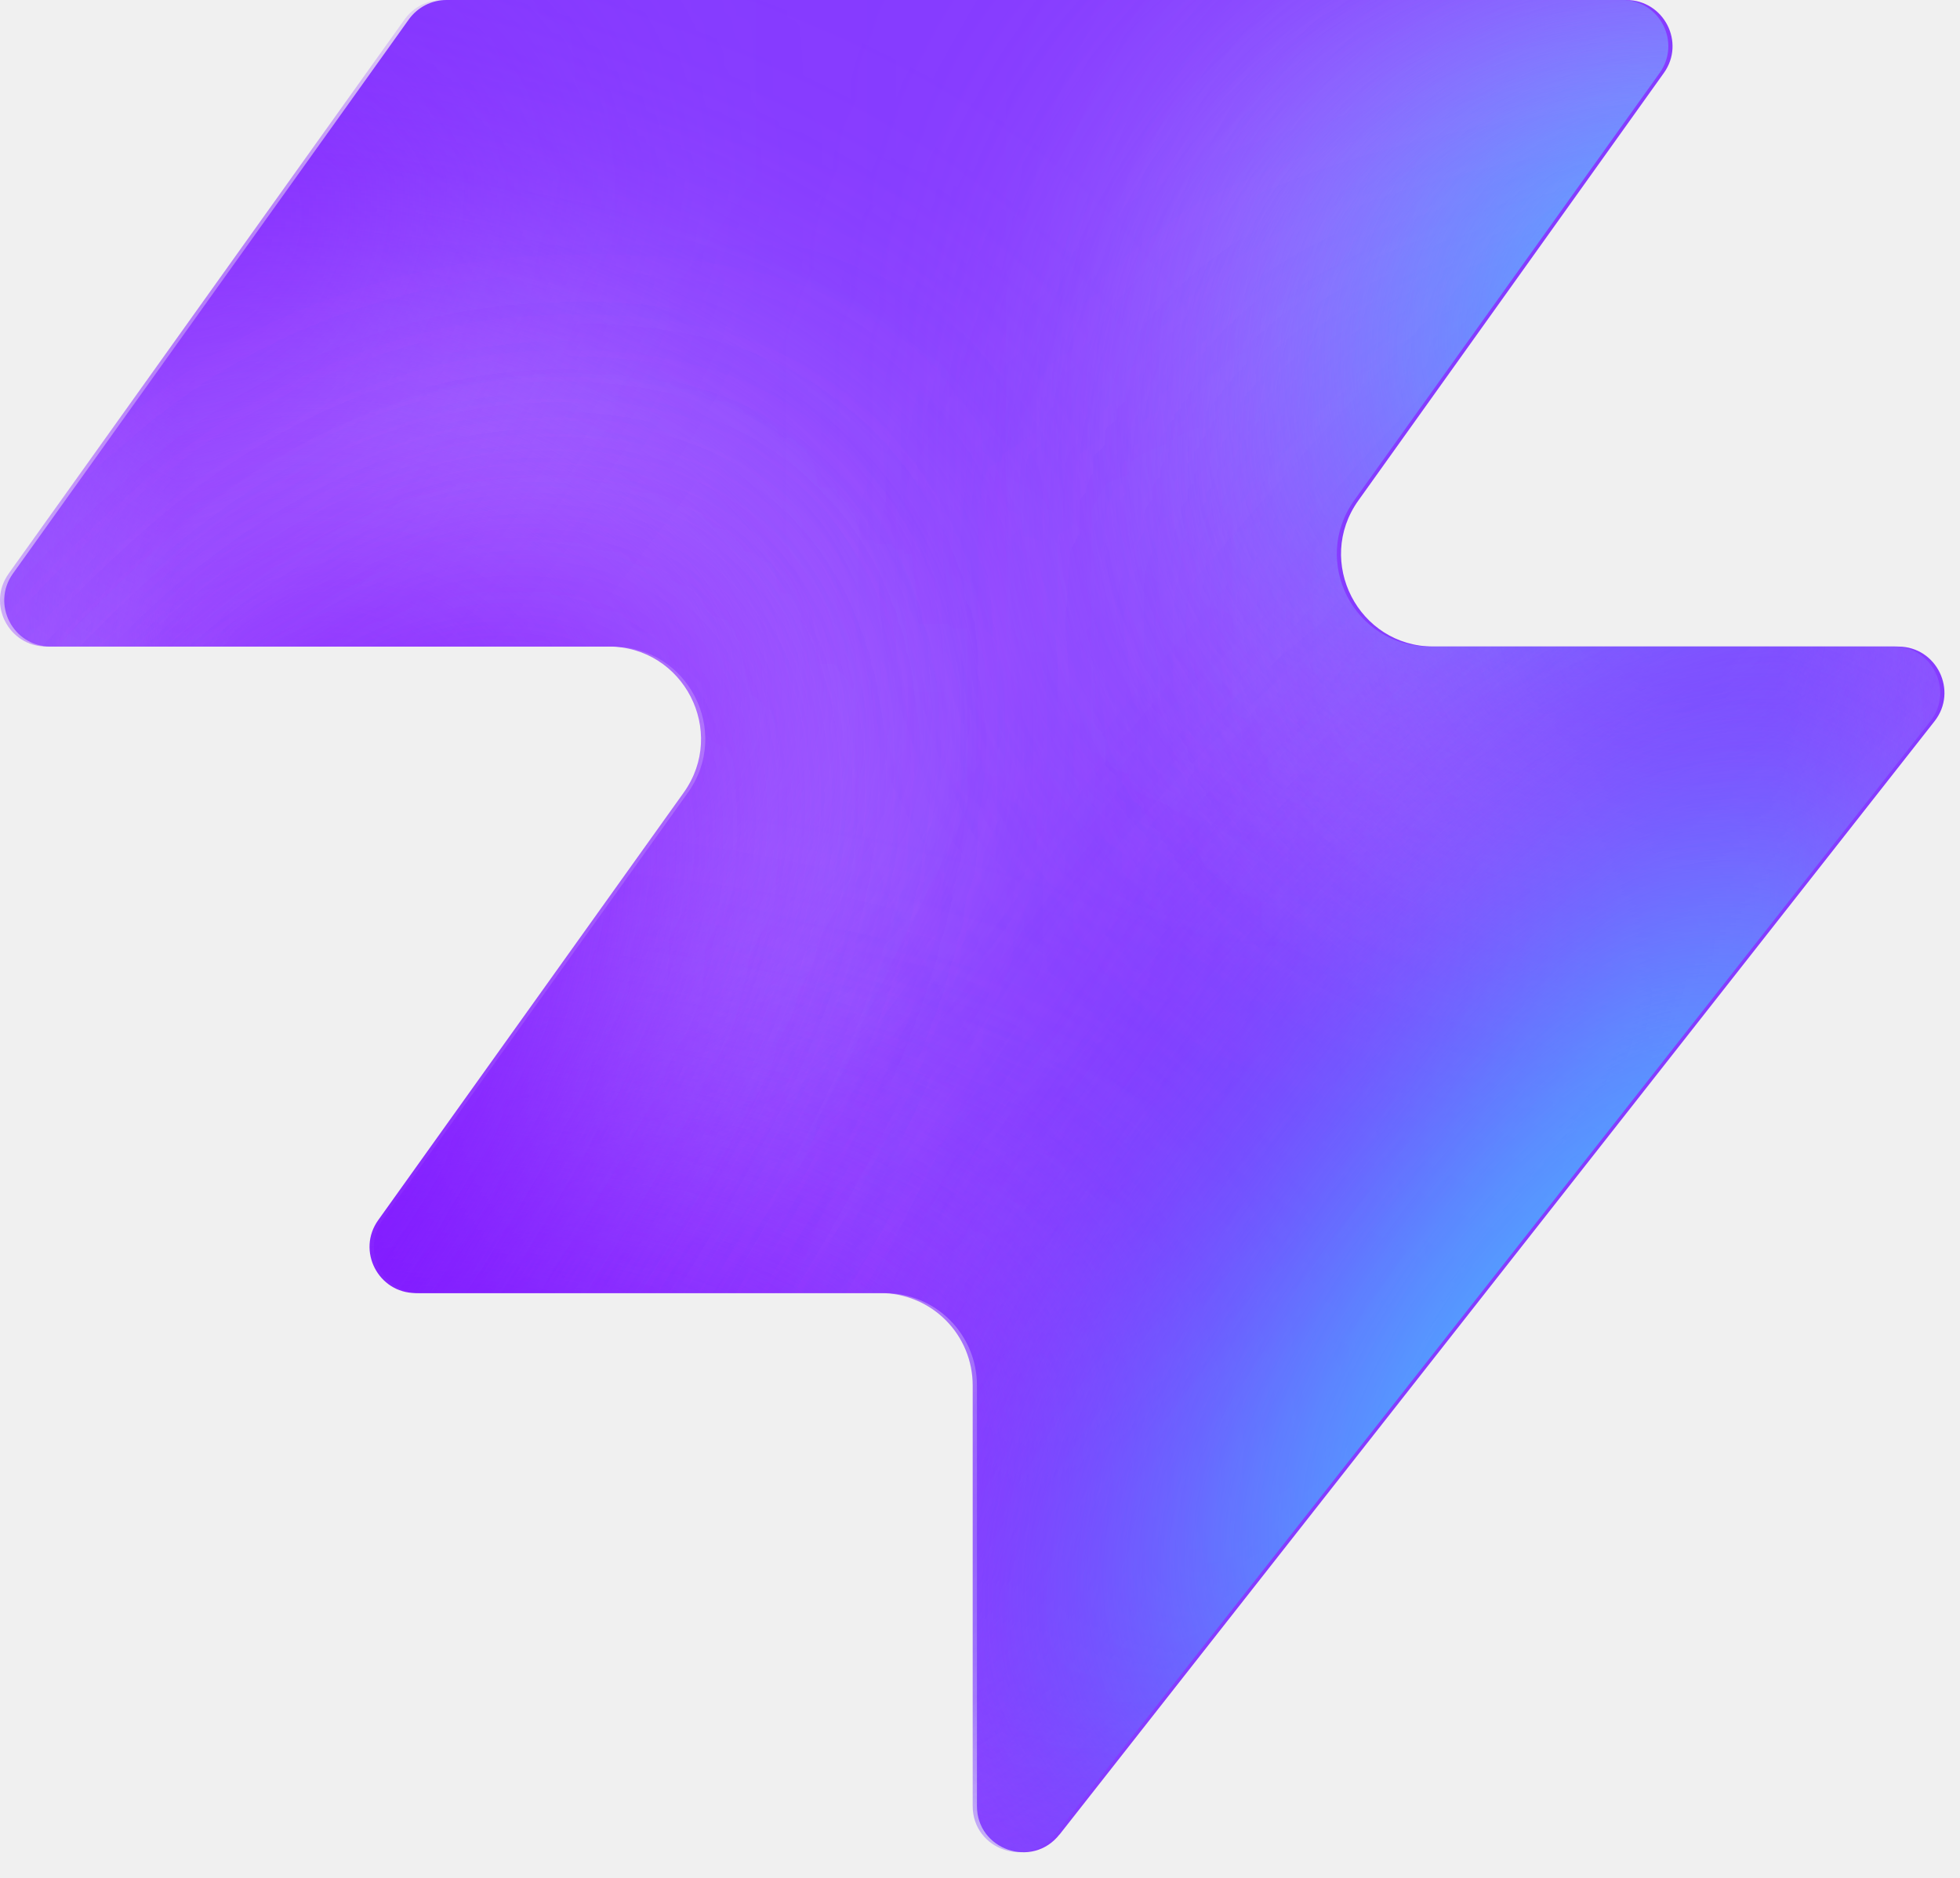
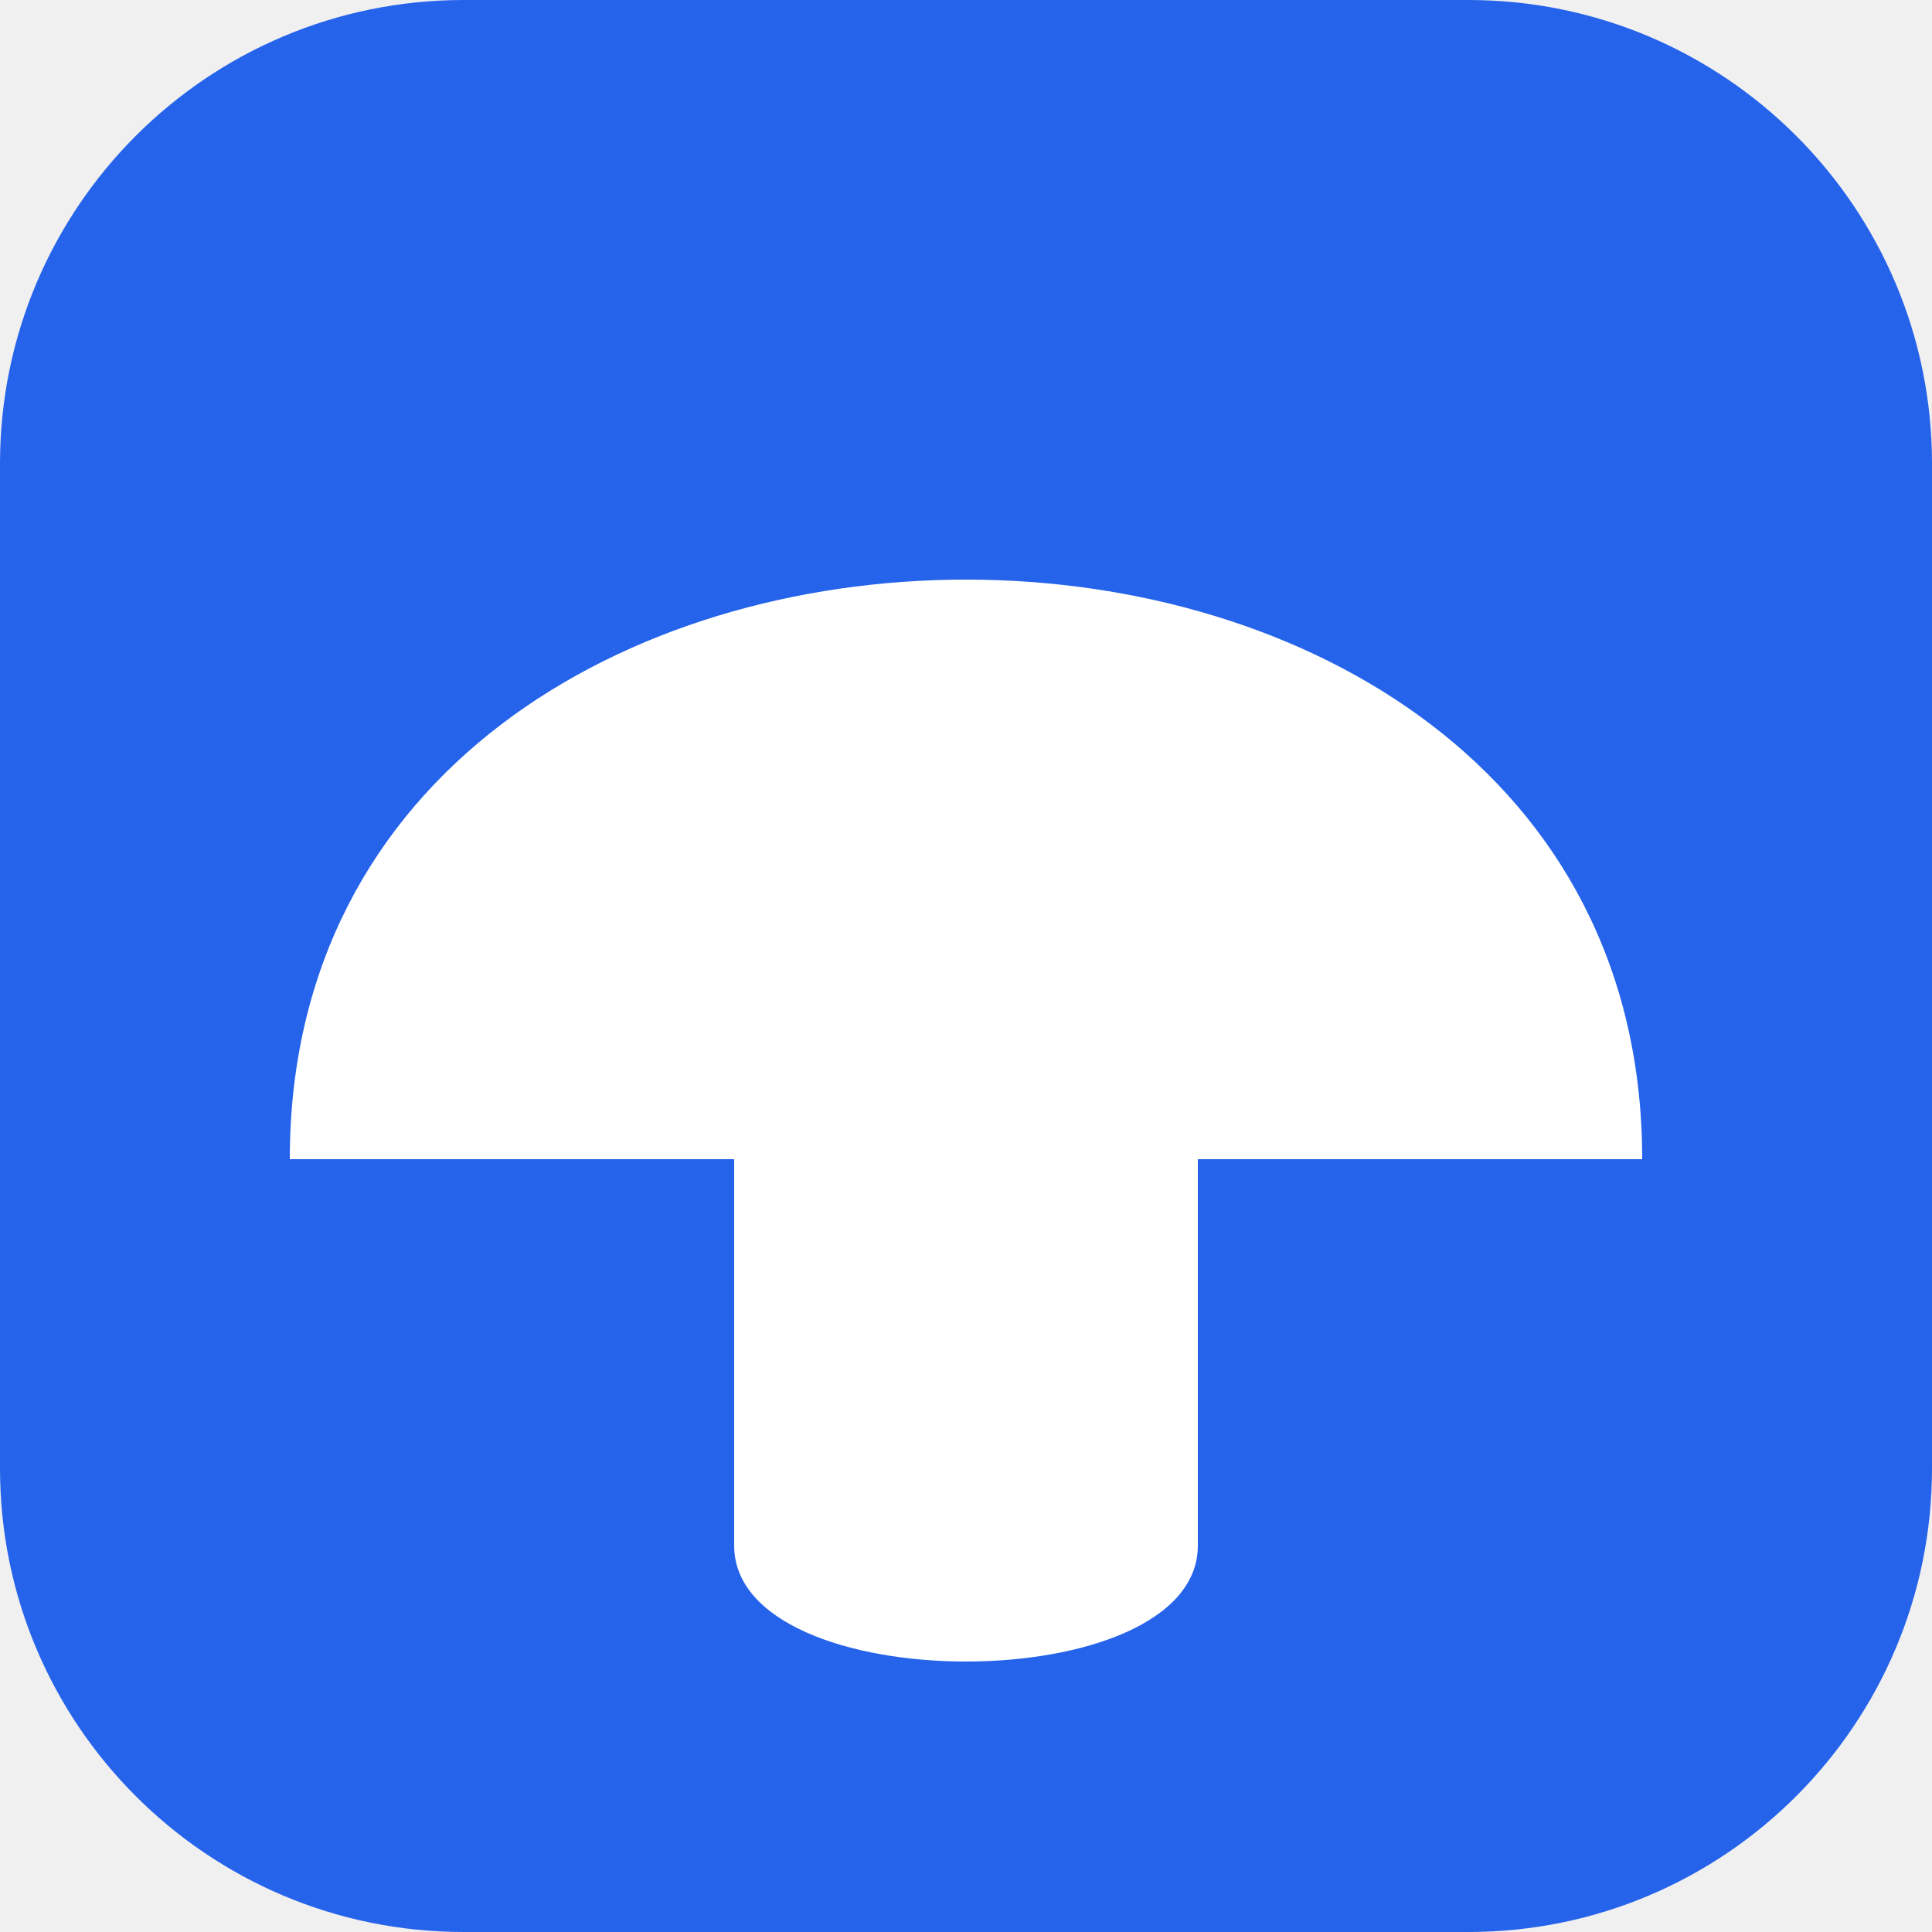
- <svg xmlns="http://www.w3.org/2000/svg" width="48" height="46" fill="none" viewBox="0 0 48 46">
-   <path fill="#863bff" d="M25.946 44.938c-.664.845-2.021.375-2.021-.698V33.937a2.26 2.26 0 0 0-2.262-2.262H10.287c-.92 0-1.456-1.04-.92-1.788l7.48-10.471c1.07-1.497 0-3.578-1.842-3.578H1.237c-.92 0-1.456-1.04-.92-1.788L10.013.474c.214-.297.556-.474.92-.474h28.894c.92 0 1.456 1.04.92 1.788l-7.48 10.471c-1.07 1.498 0 3.579 1.842 3.579h11.377c.943 0 1.473 1.088.89 1.83L25.947 44.94z" style="fill:#863bff;fill:color(display-p3 .525 .23 1);fill-opacity:1" />
-   <mask id="a" width="48" height="46" x="0" y="0" maskUnits="userSpaceOnUse" style="mask-type:alpha">
-     <path fill="#000" d="M25.842 44.938c-.664.844-2.021.375-2.021-.698V33.937a2.26 2.26 0 0 0-2.262-2.262H10.183c-.92 0-1.456-1.04-.92-1.788l7.48-10.471c1.07-1.498 0-3.579-1.842-3.579H1.133c-.92 0-1.456-1.04-.92-1.787L9.91.473c.214-.297.556-.474.92-.474h28.894c.92 0 1.456 1.04.92 1.788l-7.48 10.471c-1.07 1.498 0 3.578 1.842 3.578h11.377c.943 0 1.473 1.088.89 1.832L25.843 44.94z" style="fill:#000;fill-opacity:1" />
-   </mask>
-   <g mask="url(#a)">
-     <g filter="url(#b)">
-       <ellipse cx="5.508" cy="14.704" fill="#ede6ff" rx="5.508" ry="14.704" style="fill:#ede6ff;fill:color(display-p3 .927 .903 1);fill-opacity:1" transform="matrix(.00324 1 1 -.00324 -4.47 31.516)" />
-     </g>
-     <g filter="url(#c)">
-       <ellipse cx="10.399" cy="29.851" fill="#ede6ff" rx="10.399" ry="29.851" style="fill:#ede6ff;fill:color(display-p3 .927 .903 1);fill-opacity:1" transform="matrix(.00324 1 1 -.00324 -39.328 7.883)" />
-     </g>
-     <g filter="url(#d)">
-       <ellipse cx="5.508" cy="30.487" fill="#7e14ff" rx="5.508" ry="30.487" style="fill:#7e14ff;fill:color(display-p3 .492 .077 1);fill-opacity:1" transform="rotate(89.814 -25.913 -14.639)scale(1 -1)" />
-     </g>
-     <g filter="url(#e)">
-       <ellipse cx="5.508" cy="30.599" fill="#7e14ff" rx="5.508" ry="30.599" style="fill:#7e14ff;fill:color(display-p3 .492 .077 1);fill-opacity:1" transform="rotate(89.814 -32.644 -3.334)scale(1 -1)" />
-     </g>
-     <g filter="url(#f)">
-       <ellipse cx="5.508" cy="30.599" fill="#7e14ff" rx="5.508" ry="30.599" style="fill:#7e14ff;fill:color(display-p3 .492 .077 1);fill-opacity:1" transform="matrix(.00324 1 1 -.00324 -34.34 30.47)" />
-     </g>
-     <g filter="url(#g)">
-       <ellipse cx="14.072" cy="22.078" fill="#ede6ff" rx="14.072" ry="22.078" style="fill:#ede6ff;fill:color(display-p3 .927 .903 1);fill-opacity:1" transform="rotate(93.35 24.506 48.493)scale(-1 1)" />
-     </g>
-     <g filter="url(#h)">
-       <ellipse cx="3.47" cy="21.501" fill="#7e14ff" rx="3.47" ry="21.501" style="fill:#7e14ff;fill:color(display-p3 .492 .077 1);fill-opacity:1" transform="rotate(89.009 28.708 47.59)scale(-1 1)" />
-     </g>
-     <g filter="url(#i)">
-       <ellipse cx="3.47" cy="21.501" fill="#7e14ff" rx="3.47" ry="21.501" style="fill:#7e14ff;fill:color(display-p3 .492 .077 1);fill-opacity:1" transform="rotate(89.009 28.708 47.59)scale(-1 1)" />
-     </g>
-     <g filter="url(#j)">
-       <ellipse cx=".387" cy="8.972" fill="#7e14ff" rx="4.407" ry="29.108" style="fill:#7e14ff;fill:color(display-p3 .492 .077 1);fill-opacity:1" transform="rotate(39.51 .387 8.972)" />
-     </g>
-     <g filter="url(#k)">
-       <ellipse cx="47.523" cy="-6.092" fill="#7e14ff" rx="4.407" ry="29.108" style="fill:#7e14ff;fill:color(display-p3 .492 .077 1);fill-opacity:1" transform="rotate(37.892 47.523 -6.092)" />
-     </g>
-     <g filter="url(#l)">
-       <ellipse cx="41.412" cy="6.333" fill="#47bfff" rx="5.971" ry="9.665" style="fill:#47bfff;fill:color(display-p3 .28 .748 1);fill-opacity:1" transform="rotate(37.892 41.412 6.333)" />
-     </g>
-     <g filter="url(#m)">
-       <ellipse cx="-1.879" cy="38.332" fill="#7e14ff" rx="4.407" ry="29.108" style="fill:#7e14ff;fill:color(display-p3 .492 .077 1);fill-opacity:1" transform="rotate(37.892 -1.88 38.332)" />
-     </g>
-     <g filter="url(#n)">
-       <ellipse cx="-1.879" cy="38.332" fill="#7e14ff" rx="4.407" ry="29.108" style="fill:#7e14ff;fill:color(display-p3 .492 .077 1);fill-opacity:1" transform="rotate(37.892 -1.88 38.332)" />
-     </g>
-     <g filter="url(#o)">
-       <ellipse cx="35.651" cy="29.907" fill="#7e14ff" rx="4.407" ry="29.108" style="fill:#7e14ff;fill:color(display-p3 .492 .077 1);fill-opacity:1" transform="rotate(37.892 35.651 29.907)" />
-     </g>
-     <g filter="url(#p)">
-       <ellipse cx="38.418" cy="32.4" fill="#47bfff" rx="5.971" ry="15.297" style="fill:#47bfff;fill:color(display-p3 .28 .748 1);fill-opacity:1" transform="rotate(37.892 38.418 32.4)" />
-     </g>
-   </g>
-   <defs>
-     <filter id="b" width="60.045" height="41.654" x="-19.77" y="16.149" color-interpolation-filters="sRGB" filterUnits="userSpaceOnUse">
-       <feFlood flood-opacity="0" result="BackgroundImageFix" />
-       <feBlend in="SourceGraphic" in2="BackgroundImageFix" result="shape" />
-       <feGaussianBlur result="effect1_foregroundBlur_2002_17158" stdDeviation="7.659" />
-     </filter>
-     <filter id="c" width="90.34" height="51.437" x="-54.613" y="-7.533" color-interpolation-filters="sRGB" filterUnits="userSpaceOnUse">
-       <feFlood flood-opacity="0" result="BackgroundImageFix" />
-       <feBlend in="SourceGraphic" in2="BackgroundImageFix" result="shape" />
-       <feGaussianBlur result="effect1_foregroundBlur_2002_17158" stdDeviation="7.659" />
-     </filter>
-     <filter id="d" width="79.355" height="29.4" x="-49.64" y="2.03" color-interpolation-filters="sRGB" filterUnits="userSpaceOnUse">
-       <feFlood flood-opacity="0" result="BackgroundImageFix" />
-       <feBlend in="SourceGraphic" in2="BackgroundImageFix" result="shape" />
-       <feGaussianBlur result="effect1_foregroundBlur_2002_17158" stdDeviation="4.596" />
-     </filter>
-     <filter id="e" width="79.579" height="29.4" x="-45.045" y="20.029" color-interpolation-filters="sRGB" filterUnits="userSpaceOnUse">
-       <feFlood flood-opacity="0" result="BackgroundImageFix" />
-       <feBlend in="SourceGraphic" in2="BackgroundImageFix" result="shape" />
-       <feGaussianBlur result="effect1_foregroundBlur_2002_17158" stdDeviation="4.596" />
-     </filter>
-     <filter id="f" width="79.579" height="29.4" x="-43.513" y="21.178" color-interpolation-filters="sRGB" filterUnits="userSpaceOnUse">
-       <feFlood flood-opacity="0" result="BackgroundImageFix" />
-       <feBlend in="SourceGraphic" in2="BackgroundImageFix" result="shape" />
-       <feGaussianBlur result="effect1_foregroundBlur_2002_17158" stdDeviation="4.596" />
-     </filter>
-     <filter id="g" width="74.749" height="58.852" x="15.756" y="-17.901" color-interpolation-filters="sRGB" filterUnits="userSpaceOnUse">
-       <feFlood flood-opacity="0" result="BackgroundImageFix" />
-       <feBlend in="SourceGraphic" in2="BackgroundImageFix" result="shape" />
-       <feGaussianBlur result="effect1_foregroundBlur_2002_17158" stdDeviation="7.659" />
-     </filter>
-     <filter id="h" width="61.377" height="25.362" x="23.548" y="2.284" color-interpolation-filters="sRGB" filterUnits="userSpaceOnUse">
-       <feFlood flood-opacity="0" result="BackgroundImageFix" />
-       <feBlend in="SourceGraphic" in2="BackgroundImageFix" result="shape" />
-       <feGaussianBlur result="effect1_foregroundBlur_2002_17158" stdDeviation="4.596" />
-     </filter>
-     <filter id="i" width="61.377" height="25.362" x="23.548" y="2.284" color-interpolation-filters="sRGB" filterUnits="userSpaceOnUse">
-       <feFlood flood-opacity="0" result="BackgroundImageFix" />
-       <feBlend in="SourceGraphic" in2="BackgroundImageFix" result="shape" />
-       <feGaussianBlur result="effect1_foregroundBlur_2002_17158" stdDeviation="4.596" />
-     </filter>
-     <filter id="j" width="56.045" height="63.649" x="-27.636" y="-22.853" color-interpolation-filters="sRGB" filterUnits="userSpaceOnUse">
-       <feFlood flood-opacity="0" result="BackgroundImageFix" />
-       <feBlend in="SourceGraphic" in2="BackgroundImageFix" result="shape" />
-       <feGaussianBlur result="effect1_foregroundBlur_2002_17158" stdDeviation="4.596" />
-     </filter>
-     <filter id="k" width="54.814" height="64.646" x="20.116" y="-38.415" color-interpolation-filters="sRGB" filterUnits="userSpaceOnUse">
-       <feFlood flood-opacity="0" result="BackgroundImageFix" />
-       <feBlend in="SourceGraphic" in2="BackgroundImageFix" result="shape" />
-       <feGaussianBlur result="effect1_foregroundBlur_2002_17158" stdDeviation="4.596" />
-     </filter>
-     <filter id="l" width="33.541" height="35.313" x="24.641" y="-11.323" color-interpolation-filters="sRGB" filterUnits="userSpaceOnUse">
-       <feFlood flood-opacity="0" result="BackgroundImageFix" />
-       <feBlend in="SourceGraphic" in2="BackgroundImageFix" result="shape" />
-       <feGaussianBlur result="effect1_foregroundBlur_2002_17158" stdDeviation="4.596" />
-     </filter>
-     <filter id="m" width="54.814" height="64.646" x="-29.286" y="6.009" color-interpolation-filters="sRGB" filterUnits="userSpaceOnUse">
-       <feFlood flood-opacity="0" result="BackgroundImageFix" />
-       <feBlend in="SourceGraphic" in2="BackgroundImageFix" result="shape" />
-       <feGaussianBlur result="effect1_foregroundBlur_2002_17158" stdDeviation="4.596" />
-     </filter>
-     <filter id="n" width="54.814" height="64.646" x="-29.286" y="6.009" color-interpolation-filters="sRGB" filterUnits="userSpaceOnUse">
-       <feFlood flood-opacity="0" result="BackgroundImageFix" />
-       <feBlend in="SourceGraphic" in2="BackgroundImageFix" result="shape" />
-       <feGaussianBlur result="effect1_foregroundBlur_2002_17158" stdDeviation="4.596" />
-     </filter>
-     <filter id="o" width="54.814" height="64.646" x="8.244" y="-2.416" color-interpolation-filters="sRGB" filterUnits="userSpaceOnUse">
-       <feFlood flood-opacity="0" result="BackgroundImageFix" />
-       <feBlend in="SourceGraphic" in2="BackgroundImageFix" result="shape" />
-       <feGaussianBlur result="effect1_foregroundBlur_2002_17158" stdDeviation="4.596" />
-     </filter>
-     <filter id="p" width="39.409" height="43.623" x="18.713" y="10.588" color-interpolation-filters="sRGB" filterUnits="userSpaceOnUse">
-       <feFlood flood-opacity="0" result="BackgroundImageFix" />
-       <feBlend in="SourceGraphic" in2="BackgroundImageFix" result="shape" />
-       <feGaussianBlur result="effect1_foregroundBlur_2002_17158" stdDeviation="4.596" />
-     </filter>
-   </defs>
+ <svg xmlns="http://www.w3.org/2000/svg" viewBox="0 0 100 100">
+   <rect width="100" height="100" rx="24" fill="#2563eb" />
+   <path d="M15 60 C 15 20, 85 20, 85 60 Z" fill="#ffffff" />
+   <path d="M38 60 L 38 80 C 38 88, 62 88, 62 80 L 62 60 Z" fill="#ffffff" />
</svg>
